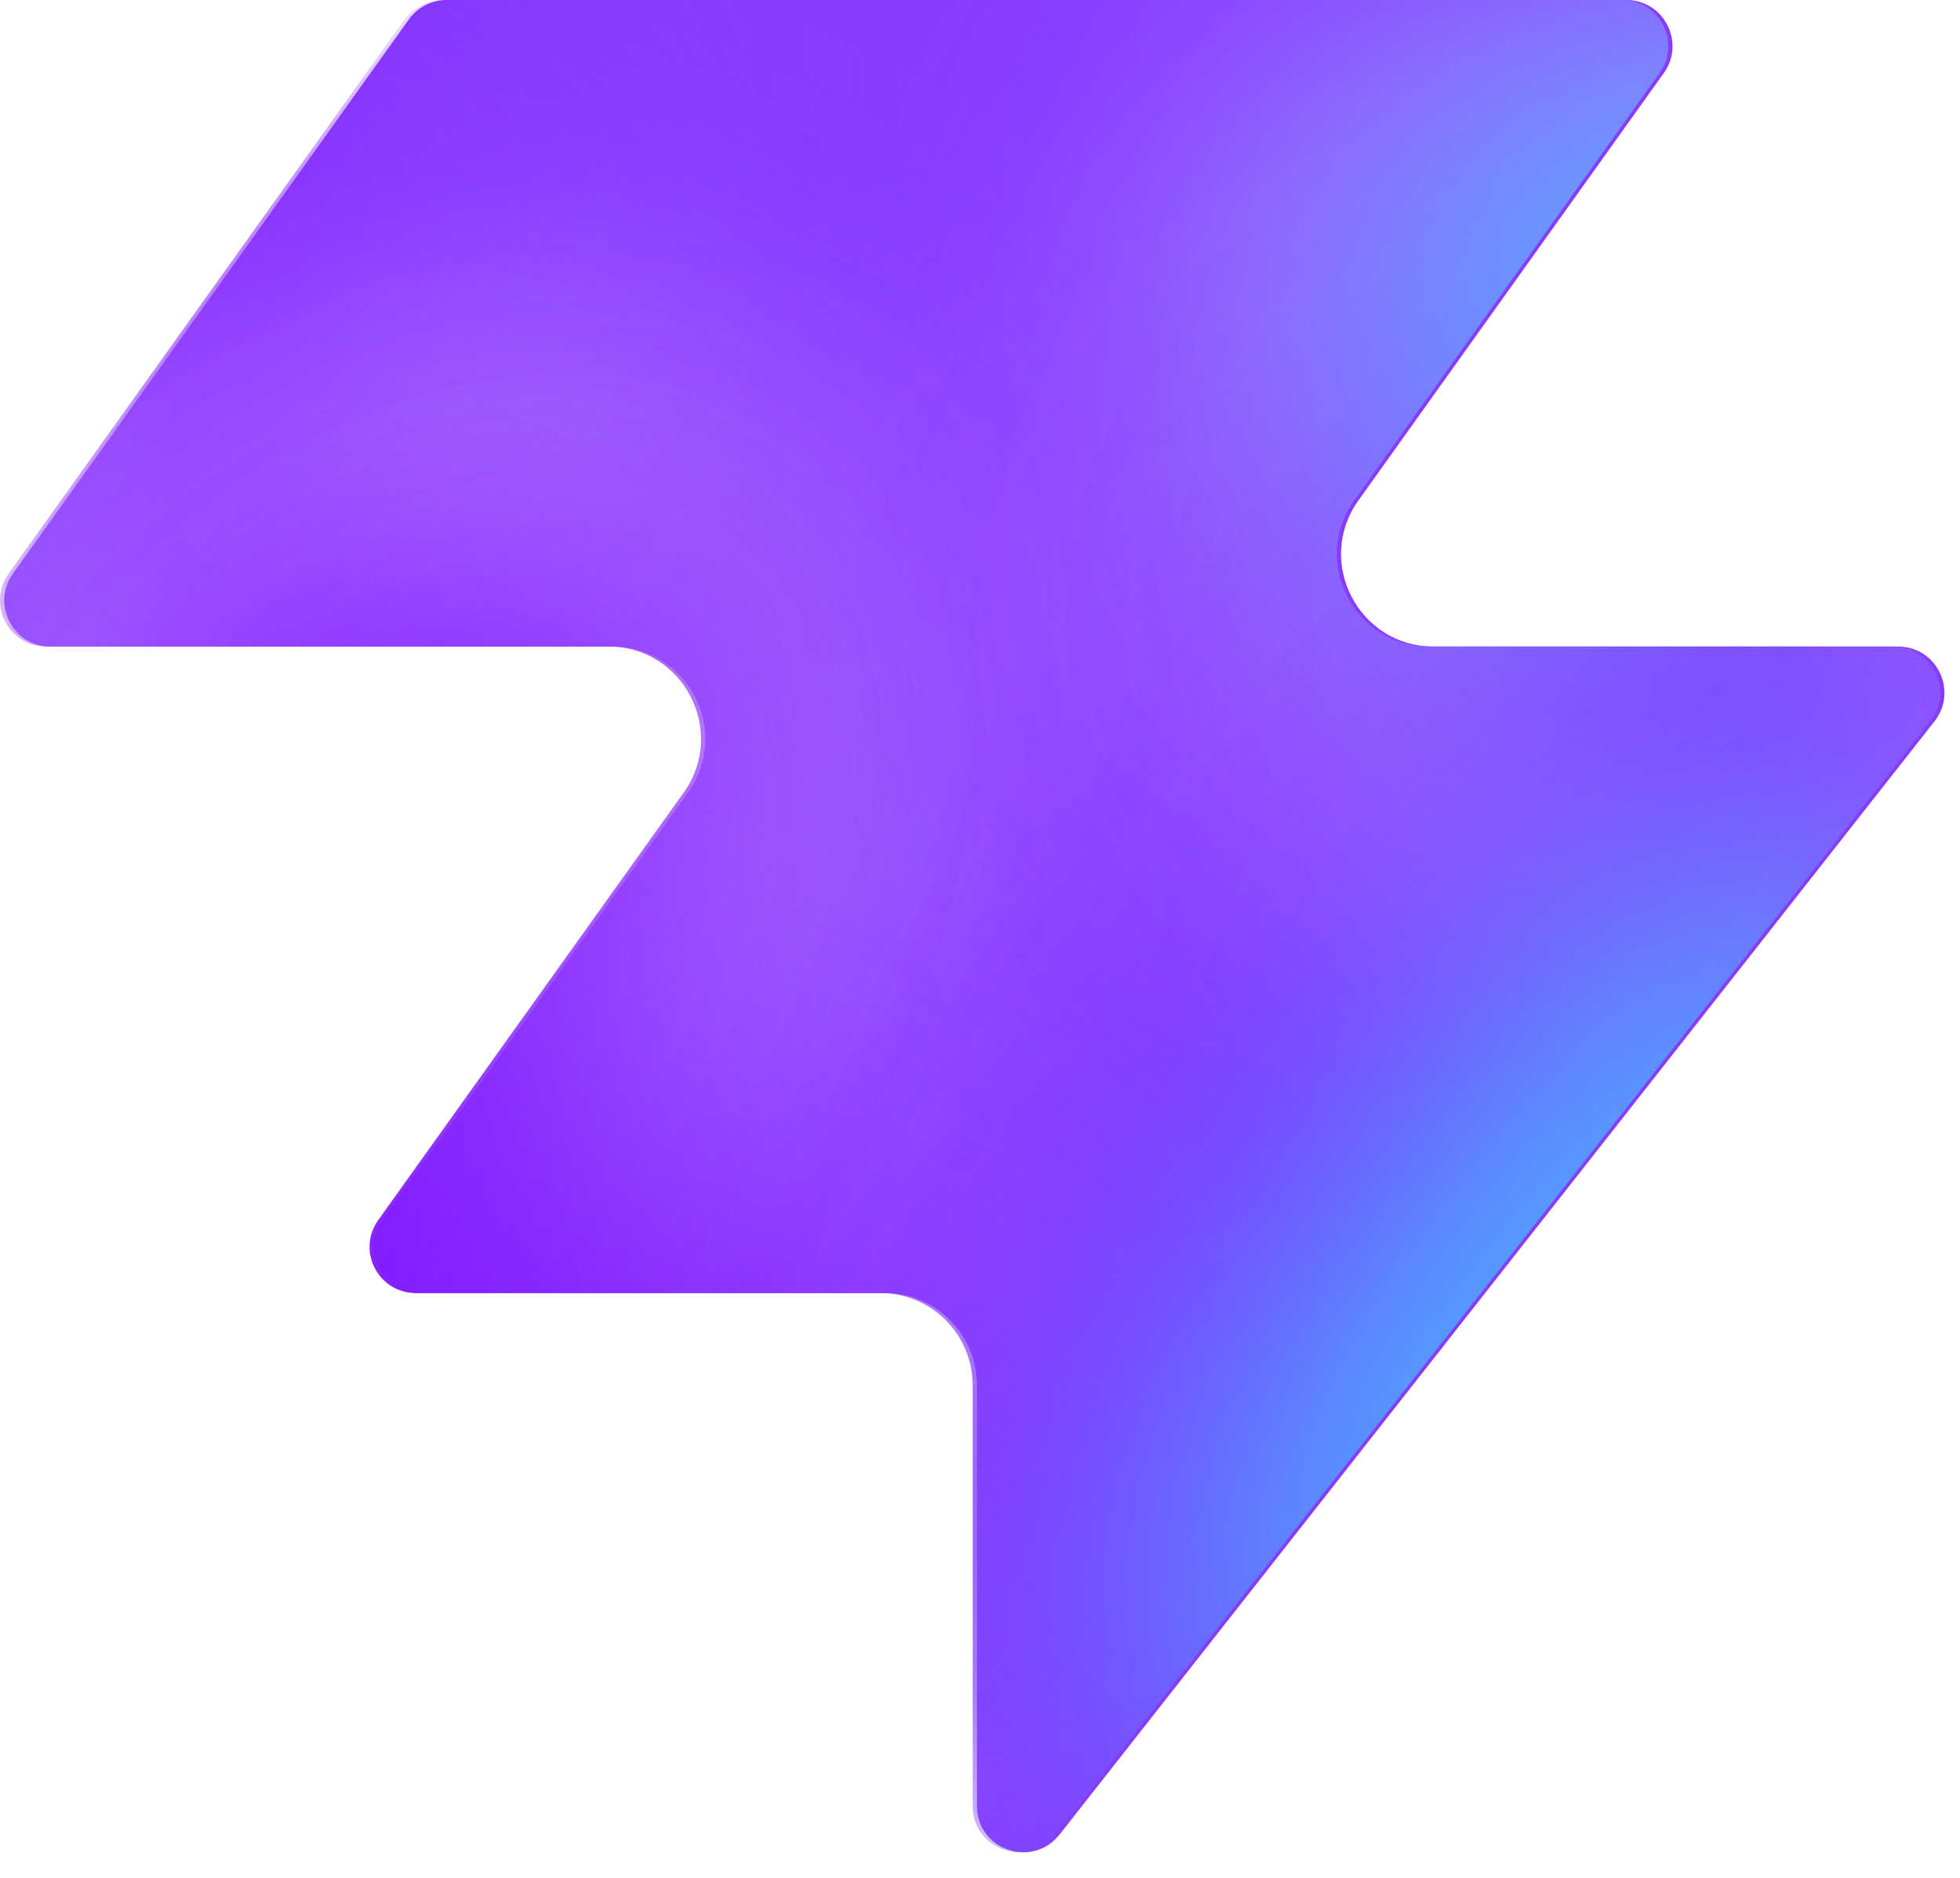
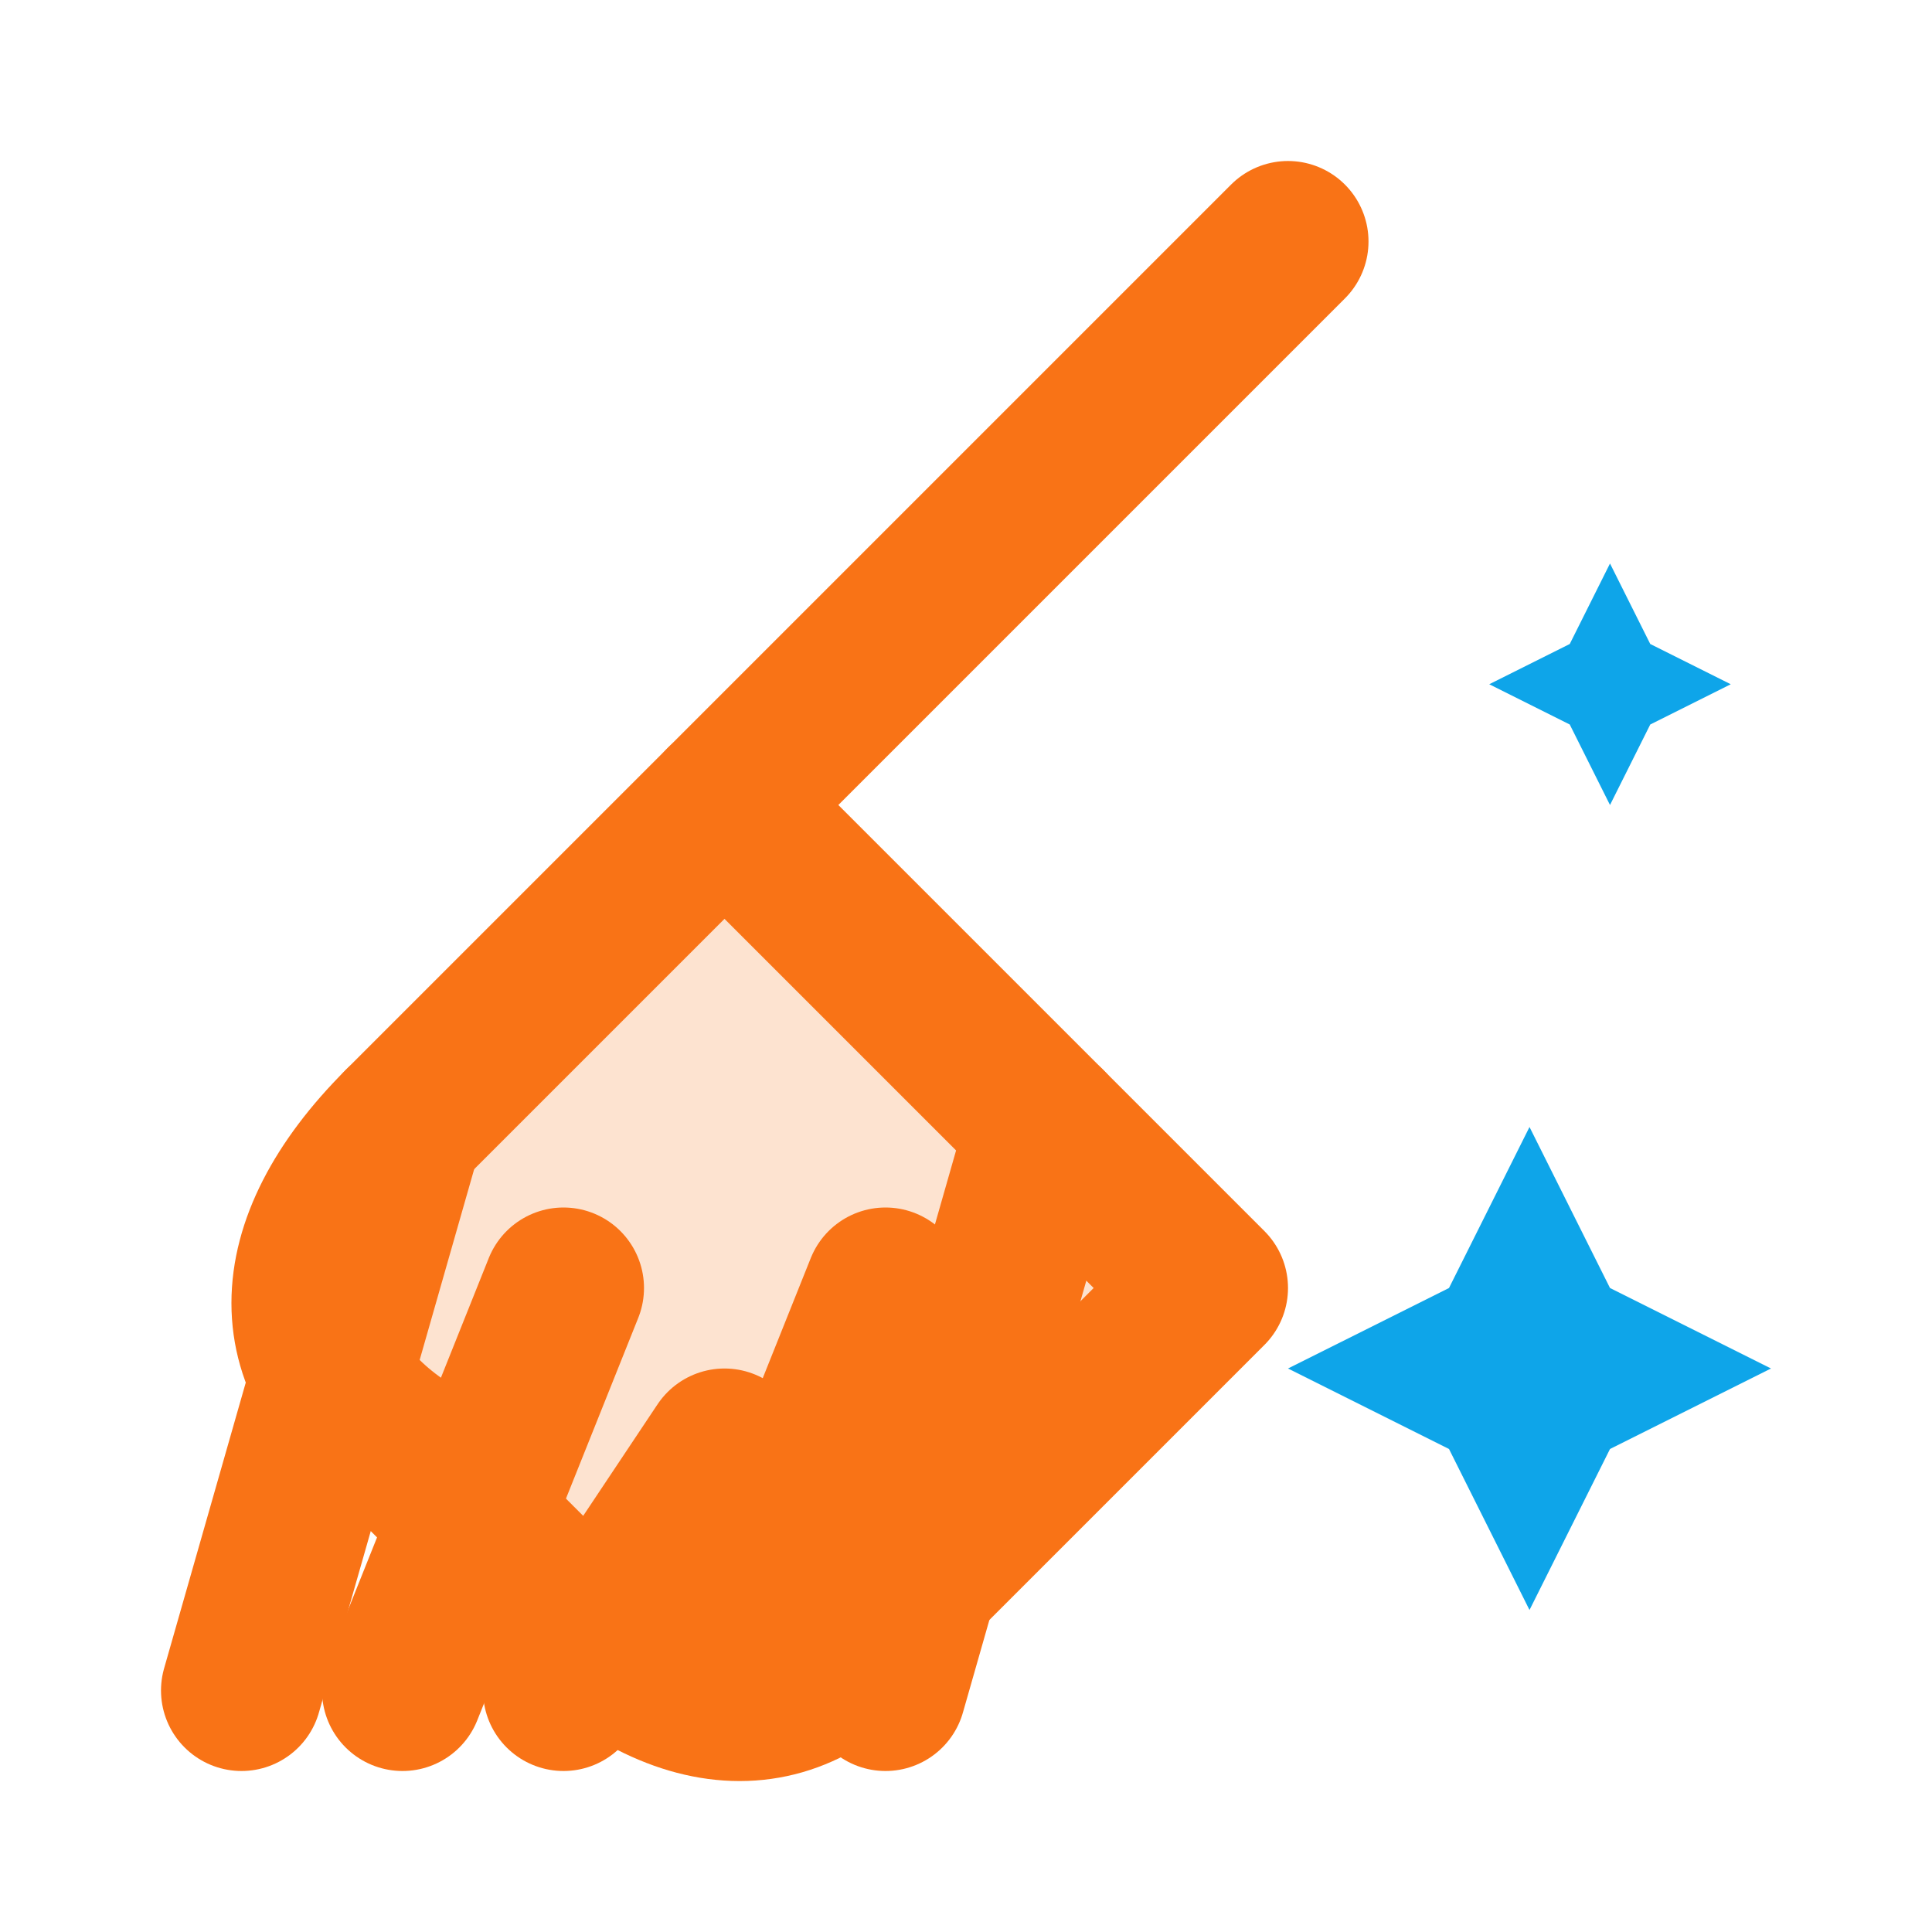
- <svg xmlns="http://www.w3.org/2000/svg" width="48" height="46" fill="none" viewBox="0 0 48 46">
-   <path fill="#863bff" d="M25.946 44.938c-.664.845-2.021.375-2.021-.698V33.937a2.26 2.26 0 0 0-2.262-2.262H10.287c-.92 0-1.456-1.04-.92-1.788l7.48-10.471c1.07-1.497 0-3.578-1.842-3.578H1.237c-.92 0-1.456-1.04-.92-1.788L10.013.474c.214-.297.556-.474.92-.474h28.894c.92 0 1.456 1.04.92 1.788l-7.48 10.471c-1.07 1.498 0 3.579 1.842 3.579h11.377c.943 0 1.473 1.088.89 1.83L25.947 44.94z" style="fill:#863bff;fill:color(display-p3 .525 .23 1);fill-opacity:1" />
-   <mask id="a" width="48" height="46" x="0" y="0" maskUnits="userSpaceOnUse" style="mask-type:alpha">
-     <path fill="#000" d="M25.842 44.938c-.664.844-2.021.375-2.021-.698V33.937a2.26 2.26 0 0 0-2.262-2.262H10.183c-.92 0-1.456-1.04-.92-1.788l7.48-10.471c1.07-1.498 0-3.579-1.842-3.579H1.133c-.92 0-1.456-1.04-.92-1.787L9.91.473c.214-.297.556-.474.92-.474h28.894c.92 0 1.456 1.04.92 1.788l-7.48 10.471c-1.07 1.498 0 3.578 1.842 3.578h11.377c.943 0 1.473 1.088.89 1.832L25.843 44.94z" style="fill:#000;fill-opacity:1" />
-   </mask>
-   <g mask="url(#a)">
-     <g filter="url(#b)">
-       <ellipse cx="5.508" cy="14.704" fill="#ede6ff" rx="5.508" ry="14.704" style="fill:#ede6ff;fill:color(display-p3 .927 .903 1);fill-opacity:1" transform="matrix(.00324 1 1 -.00324 -4.47 31.516)" />
-     </g>
-     <g filter="url(#c)">
-       <ellipse cx="10.399" cy="29.851" fill="#ede6ff" rx="10.399" ry="29.851" style="fill:#ede6ff;fill:color(display-p3 .927 .903 1);fill-opacity:1" transform="matrix(.00324 1 1 -.00324 -39.328 7.883)" />
-     </g>
-     <g filter="url(#d)">
-       <ellipse cx="5.508" cy="30.487" fill="#7e14ff" rx="5.508" ry="30.487" style="fill:#7e14ff;fill:color(display-p3 .492 .077 1);fill-opacity:1" transform="rotate(89.814 -25.913 -14.639)scale(1 -1)" />
-     </g>
-     <g filter="url(#e)">
-       <ellipse cx="5.508" cy="30.599" fill="#7e14ff" rx="5.508" ry="30.599" style="fill:#7e14ff;fill:color(display-p3 .492 .077 1);fill-opacity:1" transform="rotate(89.814 -32.644 -3.334)scale(1 -1)" />
-     </g>
-     <g filter="url(#f)">
-       <ellipse cx="5.508" cy="30.599" fill="#7e14ff" rx="5.508" ry="30.599" style="fill:#7e14ff;fill:color(display-p3 .492 .077 1);fill-opacity:1" transform="matrix(.00324 1 1 -.00324 -34.34 30.47)" />
-     </g>
-     <g filter="url(#g)">
-       <ellipse cx="14.072" cy="22.078" fill="#ede6ff" rx="14.072" ry="22.078" style="fill:#ede6ff;fill:color(display-p3 .927 .903 1);fill-opacity:1" transform="rotate(93.35 24.506 48.493)scale(-1 1)" />
-     </g>
-     <g filter="url(#h)">
-       <ellipse cx="3.47" cy="21.501" fill="#7e14ff" rx="3.47" ry="21.501" style="fill:#7e14ff;fill:color(display-p3 .492 .077 1);fill-opacity:1" transform="rotate(89.009 28.708 47.59)scale(-1 1)" />
-     </g>
-     <g filter="url(#i)">
-       <ellipse cx="3.47" cy="21.501" fill="#7e14ff" rx="3.47" ry="21.501" style="fill:#7e14ff;fill:color(display-p3 .492 .077 1);fill-opacity:1" transform="rotate(89.009 28.708 47.59)scale(-1 1)" />
-     </g>
-     <g filter="url(#j)">
-       <ellipse cx=".387" cy="8.972" fill="#7e14ff" rx="4.407" ry="29.108" style="fill:#7e14ff;fill:color(display-p3 .492 .077 1);fill-opacity:1" transform="rotate(39.51 .387 8.972)" />
-     </g>
-     <g filter="url(#k)">
-       <ellipse cx="47.523" cy="-6.092" fill="#7e14ff" rx="4.407" ry="29.108" style="fill:#7e14ff;fill:color(display-p3 .492 .077 1);fill-opacity:1" transform="rotate(37.892 47.523 -6.092)" />
-     </g>
-     <g filter="url(#l)">
-       <ellipse cx="41.412" cy="6.333" fill="#47bfff" rx="5.971" ry="9.665" style="fill:#47bfff;fill:color(display-p3 .28 .748 1);fill-opacity:1" transform="rotate(37.892 41.412 6.333)" />
-     </g>
-     <g filter="url(#m)">
-       <ellipse cx="-1.879" cy="38.332" fill="#7e14ff" rx="4.407" ry="29.108" style="fill:#7e14ff;fill:color(display-p3 .492 .077 1);fill-opacity:1" transform="rotate(37.892 -1.88 38.332)" />
-     </g>
-     <g filter="url(#n)">
-       <ellipse cx="-1.879" cy="38.332" fill="#7e14ff" rx="4.407" ry="29.108" style="fill:#7e14ff;fill:color(display-p3 .492 .077 1);fill-opacity:1" transform="rotate(37.892 -1.88 38.332)" />
-     </g>
-     <g filter="url(#o)">
-       <ellipse cx="35.651" cy="29.907" fill="#7e14ff" rx="4.407" ry="29.108" style="fill:#7e14ff;fill:color(display-p3 .492 .077 1);fill-opacity:1" transform="rotate(37.892 35.651 29.907)" />
-     </g>
-     <g filter="url(#p)">
-       <ellipse cx="38.418" cy="32.4" fill="#47bfff" rx="5.971" ry="15.297" style="fill:#47bfff;fill:color(display-p3 .28 .748 1);fill-opacity:1" transform="rotate(37.892 38.418 32.4)" />
-     </g>
-   </g>
-   <defs>
-     <filter id="b" width="60.045" height="41.654" x="-19.77" y="16.149" color-interpolation-filters="sRGB" filterUnits="userSpaceOnUse">
-       <feFlood flood-opacity="0" result="BackgroundImageFix" />
-       <feBlend in="SourceGraphic" in2="BackgroundImageFix" result="shape" />
-       <feGaussianBlur result="effect1_foregroundBlur_2002_17158" stdDeviation="7.659" />
-     </filter>
-     <filter id="c" width="90.34" height="51.437" x="-54.613" y="-7.533" color-interpolation-filters="sRGB" filterUnits="userSpaceOnUse">
-       <feFlood flood-opacity="0" result="BackgroundImageFix" />
-       <feBlend in="SourceGraphic" in2="BackgroundImageFix" result="shape" />
-       <feGaussianBlur result="effect1_foregroundBlur_2002_17158" stdDeviation="7.659" />
-     </filter>
-     <filter id="d" width="79.355" height="29.4" x="-49.64" y="2.03" color-interpolation-filters="sRGB" filterUnits="userSpaceOnUse">
-       <feFlood flood-opacity="0" result="BackgroundImageFix" />
-       <feBlend in="SourceGraphic" in2="BackgroundImageFix" result="shape" />
-       <feGaussianBlur result="effect1_foregroundBlur_2002_17158" stdDeviation="4.596" />
-     </filter>
-     <filter id="e" width="79.579" height="29.4" x="-45.045" y="20.029" color-interpolation-filters="sRGB" filterUnits="userSpaceOnUse">
-       <feFlood flood-opacity="0" result="BackgroundImageFix" />
-       <feBlend in="SourceGraphic" in2="BackgroundImageFix" result="shape" />
-       <feGaussianBlur result="effect1_foregroundBlur_2002_17158" stdDeviation="4.596" />
-     </filter>
-     <filter id="f" width="79.579" height="29.4" x="-43.513" y="21.178" color-interpolation-filters="sRGB" filterUnits="userSpaceOnUse">
-       <feFlood flood-opacity="0" result="BackgroundImageFix" />
-       <feBlend in="SourceGraphic" in2="BackgroundImageFix" result="shape" />
-       <feGaussianBlur result="effect1_foregroundBlur_2002_17158" stdDeviation="4.596" />
-     </filter>
-     <filter id="g" width="74.749" height="58.852" x="15.756" y="-17.901" color-interpolation-filters="sRGB" filterUnits="userSpaceOnUse">
-       <feFlood flood-opacity="0" result="BackgroundImageFix" />
-       <feBlend in="SourceGraphic" in2="BackgroundImageFix" result="shape" />
-       <feGaussianBlur result="effect1_foregroundBlur_2002_17158" stdDeviation="7.659" />
-     </filter>
-     <filter id="h" width="61.377" height="25.362" x="23.548" y="2.284" color-interpolation-filters="sRGB" filterUnits="userSpaceOnUse">
-       <feFlood flood-opacity="0" result="BackgroundImageFix" />
-       <feBlend in="SourceGraphic" in2="BackgroundImageFix" result="shape" />
-       <feGaussianBlur result="effect1_foregroundBlur_2002_17158" stdDeviation="4.596" />
-     </filter>
-     <filter id="i" width="61.377" height="25.362" x="23.548" y="2.284" color-interpolation-filters="sRGB" filterUnits="userSpaceOnUse">
-       <feFlood flood-opacity="0" result="BackgroundImageFix" />
-       <feBlend in="SourceGraphic" in2="BackgroundImageFix" result="shape" />
-       <feGaussianBlur result="effect1_foregroundBlur_2002_17158" stdDeviation="4.596" />
-     </filter>
-     <filter id="j" width="56.045" height="63.649" x="-27.636" y="-22.853" color-interpolation-filters="sRGB" filterUnits="userSpaceOnUse">
-       <feFlood flood-opacity="0" result="BackgroundImageFix" />
-       <feBlend in="SourceGraphic" in2="BackgroundImageFix" result="shape" />
-       <feGaussianBlur result="effect1_foregroundBlur_2002_17158" stdDeviation="4.596" />
-     </filter>
-     <filter id="k" width="54.814" height="64.646" x="20.116" y="-38.415" color-interpolation-filters="sRGB" filterUnits="userSpaceOnUse">
-       <feFlood flood-opacity="0" result="BackgroundImageFix" />
-       <feBlend in="SourceGraphic" in2="BackgroundImageFix" result="shape" />
-       <feGaussianBlur result="effect1_foregroundBlur_2002_17158" stdDeviation="4.596" />
-     </filter>
-     <filter id="l" width="33.541" height="35.313" x="24.641" y="-11.323" color-interpolation-filters="sRGB" filterUnits="userSpaceOnUse">
-       <feFlood flood-opacity="0" result="BackgroundImageFix" />
-       <feBlend in="SourceGraphic" in2="BackgroundImageFix" result="shape" />
-       <feGaussianBlur result="effect1_foregroundBlur_2002_17158" stdDeviation="4.596" />
-     </filter>
-     <filter id="m" width="54.814" height="64.646" x="-29.286" y="6.009" color-interpolation-filters="sRGB" filterUnits="userSpaceOnUse">
-       <feFlood flood-opacity="0" result="BackgroundImageFix" />
-       <feBlend in="SourceGraphic" in2="BackgroundImageFix" result="shape" />
-       <feGaussianBlur result="effect1_foregroundBlur_2002_17158" stdDeviation="4.596" />
-     </filter>
-     <filter id="n" width="54.814" height="64.646" x="-29.286" y="6.009" color-interpolation-filters="sRGB" filterUnits="userSpaceOnUse">
-       <feFlood flood-opacity="0" result="BackgroundImageFix" />
-       <feBlend in="SourceGraphic" in2="BackgroundImageFix" result="shape" />
-       <feGaussianBlur result="effect1_foregroundBlur_2002_17158" stdDeviation="4.596" />
-     </filter>
-     <filter id="o" width="54.814" height="64.646" x="8.244" y="-2.416" color-interpolation-filters="sRGB" filterUnits="userSpaceOnUse">
-       <feFlood flood-opacity="0" result="BackgroundImageFix" />
-       <feBlend in="SourceGraphic" in2="BackgroundImageFix" result="shape" />
-       <feGaussianBlur result="effect1_foregroundBlur_2002_17158" stdDeviation="4.596" />
-     </filter>
-     <filter id="p" width="39.409" height="43.623" x="18.713" y="10.588" color-interpolation-filters="sRGB" filterUnits="userSpaceOnUse">
-       <feFlood flood-opacity="0" result="BackgroundImageFix" />
-       <feBlend in="SourceGraphic" in2="BackgroundImageFix" result="shape" />
-       <feGaussianBlur result="effect1_foregroundBlur_2002_17158" stdDeviation="4.596" />
-     </filter>
-   </defs>
+ <svg xmlns="http://www.w3.org/2000/svg" viewBox="0 0 24 24" fill="none" stroke="#f97316" stroke-width="2" stroke-linecap="round" stroke-linejoin="round">
+   <line x1="16" y1="3" x2="9" y2="10" />
+   <path d="M9 10l-4 4c-1.5 1.5-1.5 3 0 4l2 2c1.5 1.5 3 1.5 4 0l4-4-6-6z" fill="#f97316" fill-opacity="0.2" />
+   <line x1="5" y1="14" x2="3" y2="21" />
+   <line x1="7" y1="16" x2="5" y2="21" />
+   <line x1="9" y1="18" x2="7" y2="21" />
+   <line x1="11" y1="16" x2="9" y2="21" />
+   <line x1="13" y1="14" x2="11" y2="21" />
+   <path d="M19 14l1 2 2 1-2 1-1 2-1-2-2-1 2-1 1-2z" fill="#0ea5e9" stroke="none" />
+   <path d="M20 7l.5 1 1 .5-1 .5-.5 1-.5-1-1-.5 1-.5.5-1z" fill="#0ea5e9" stroke="none" />
</svg>
